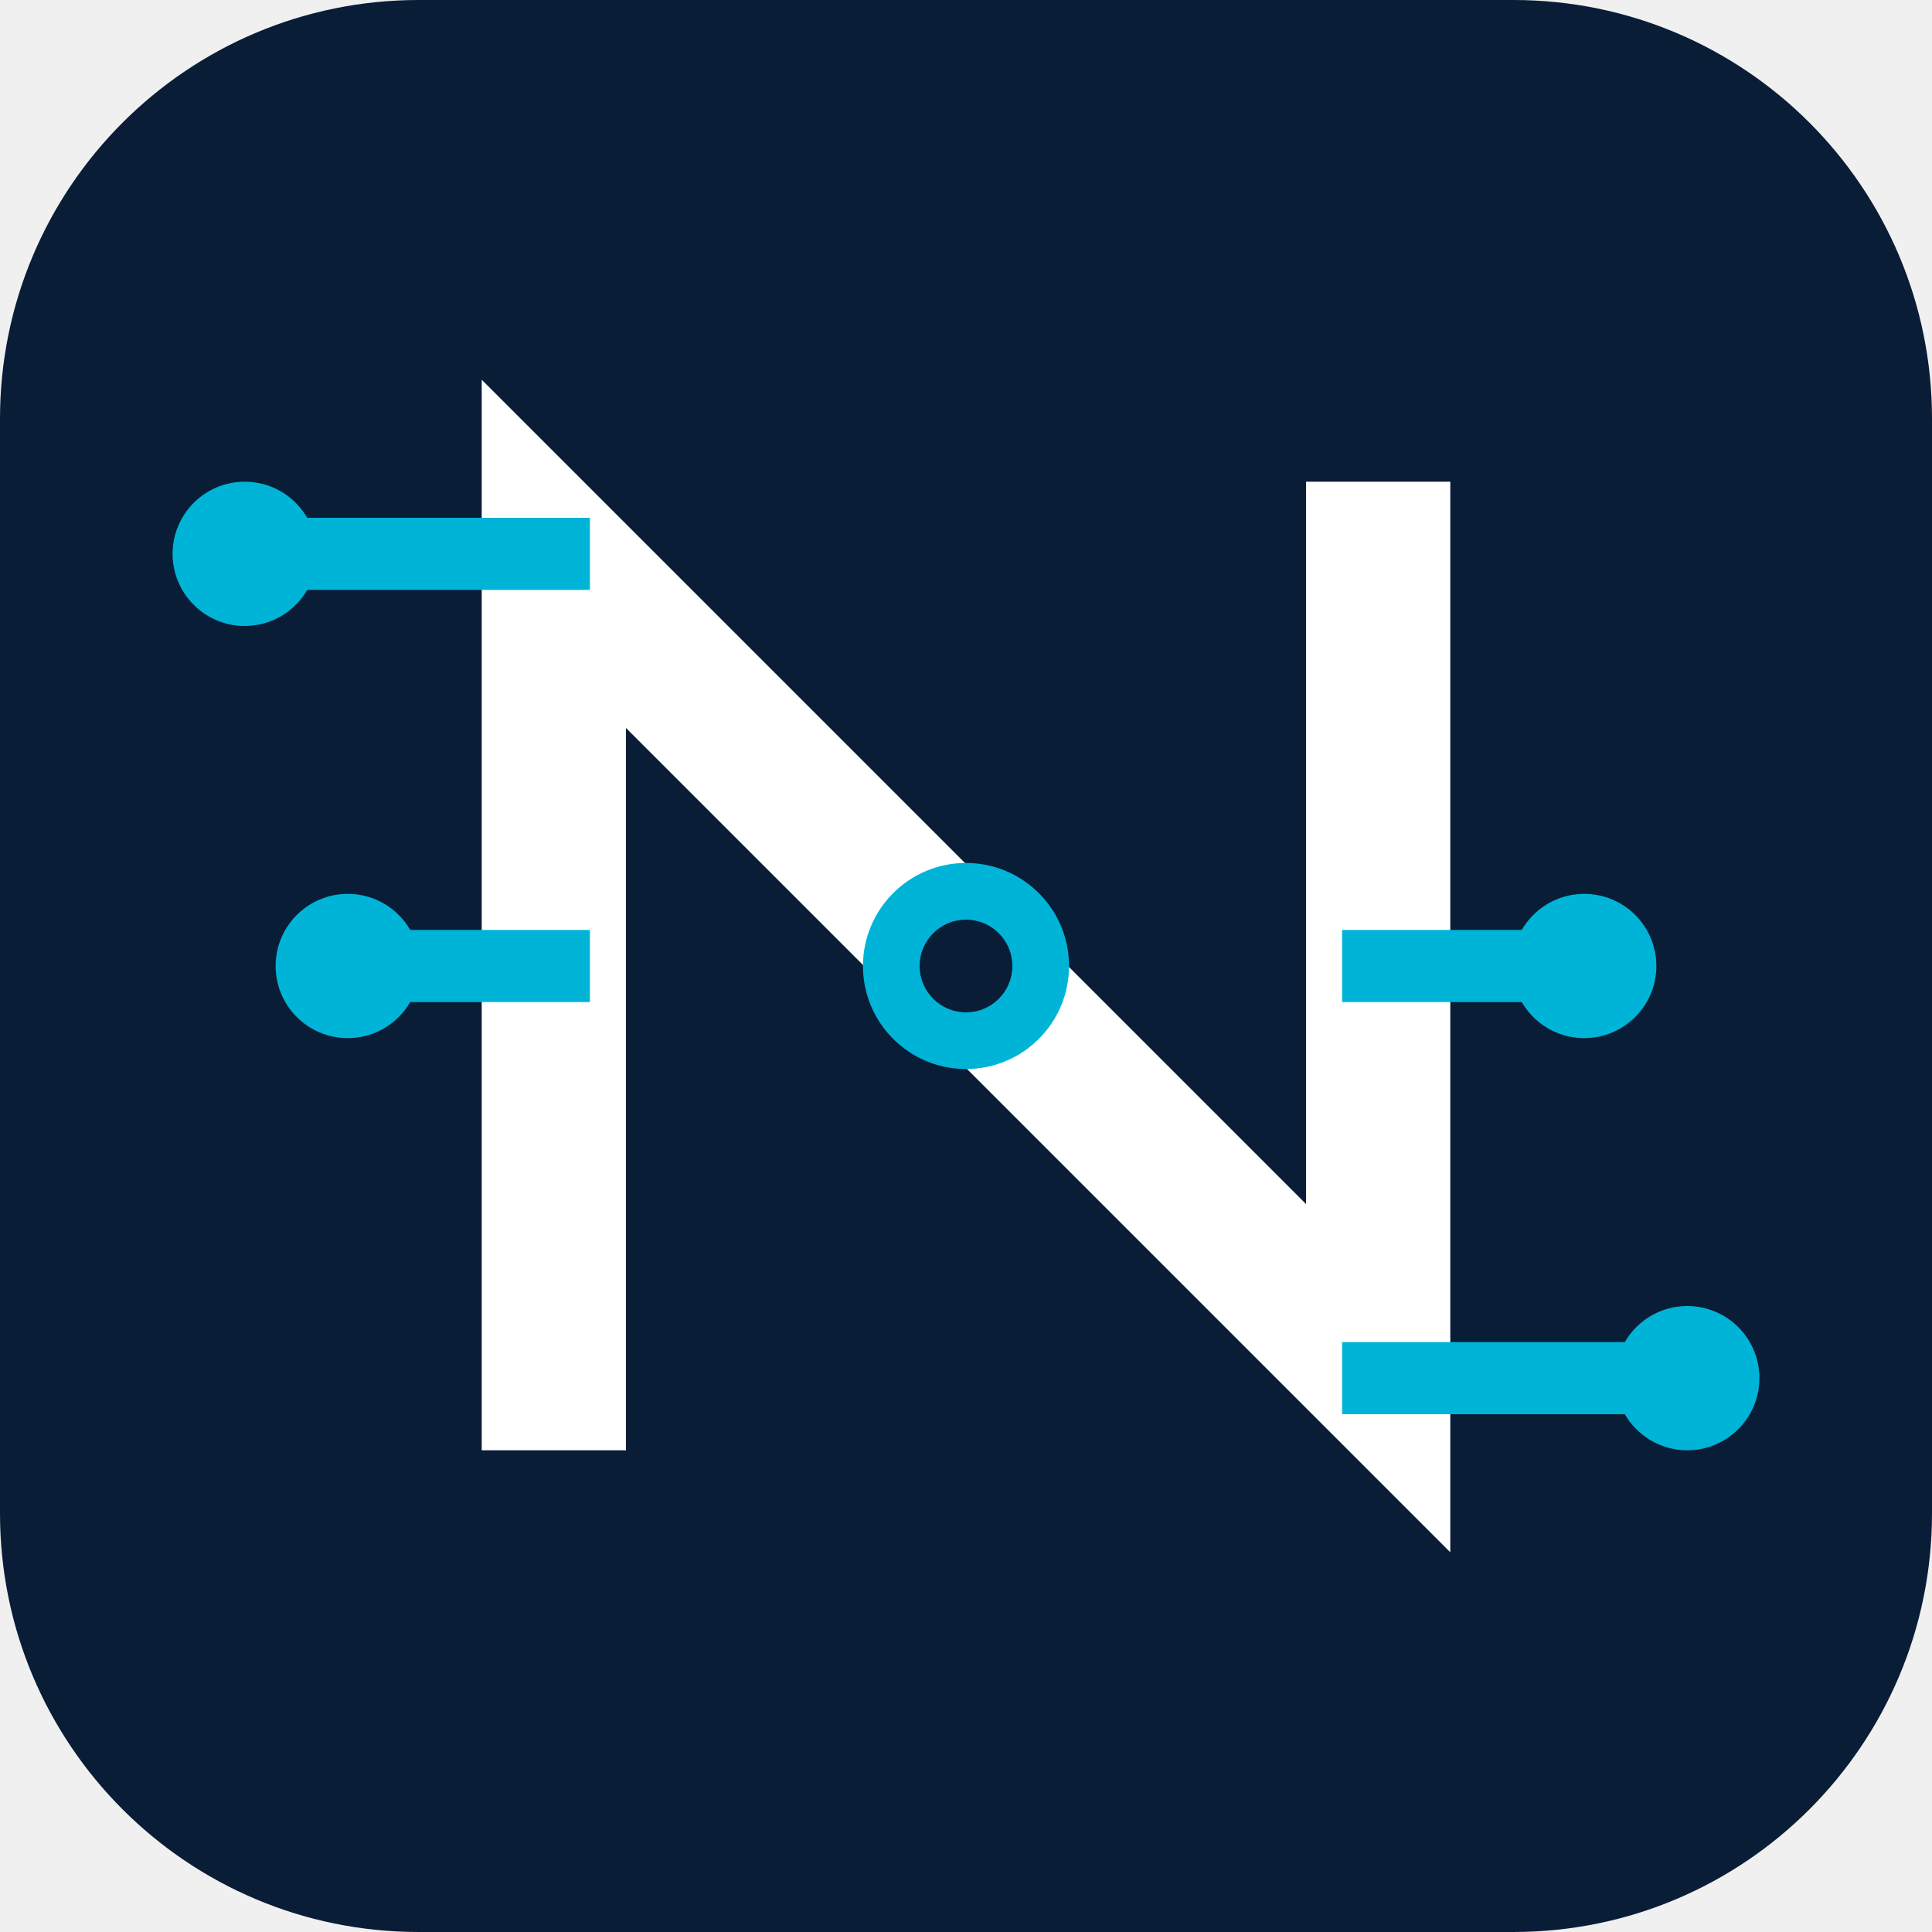
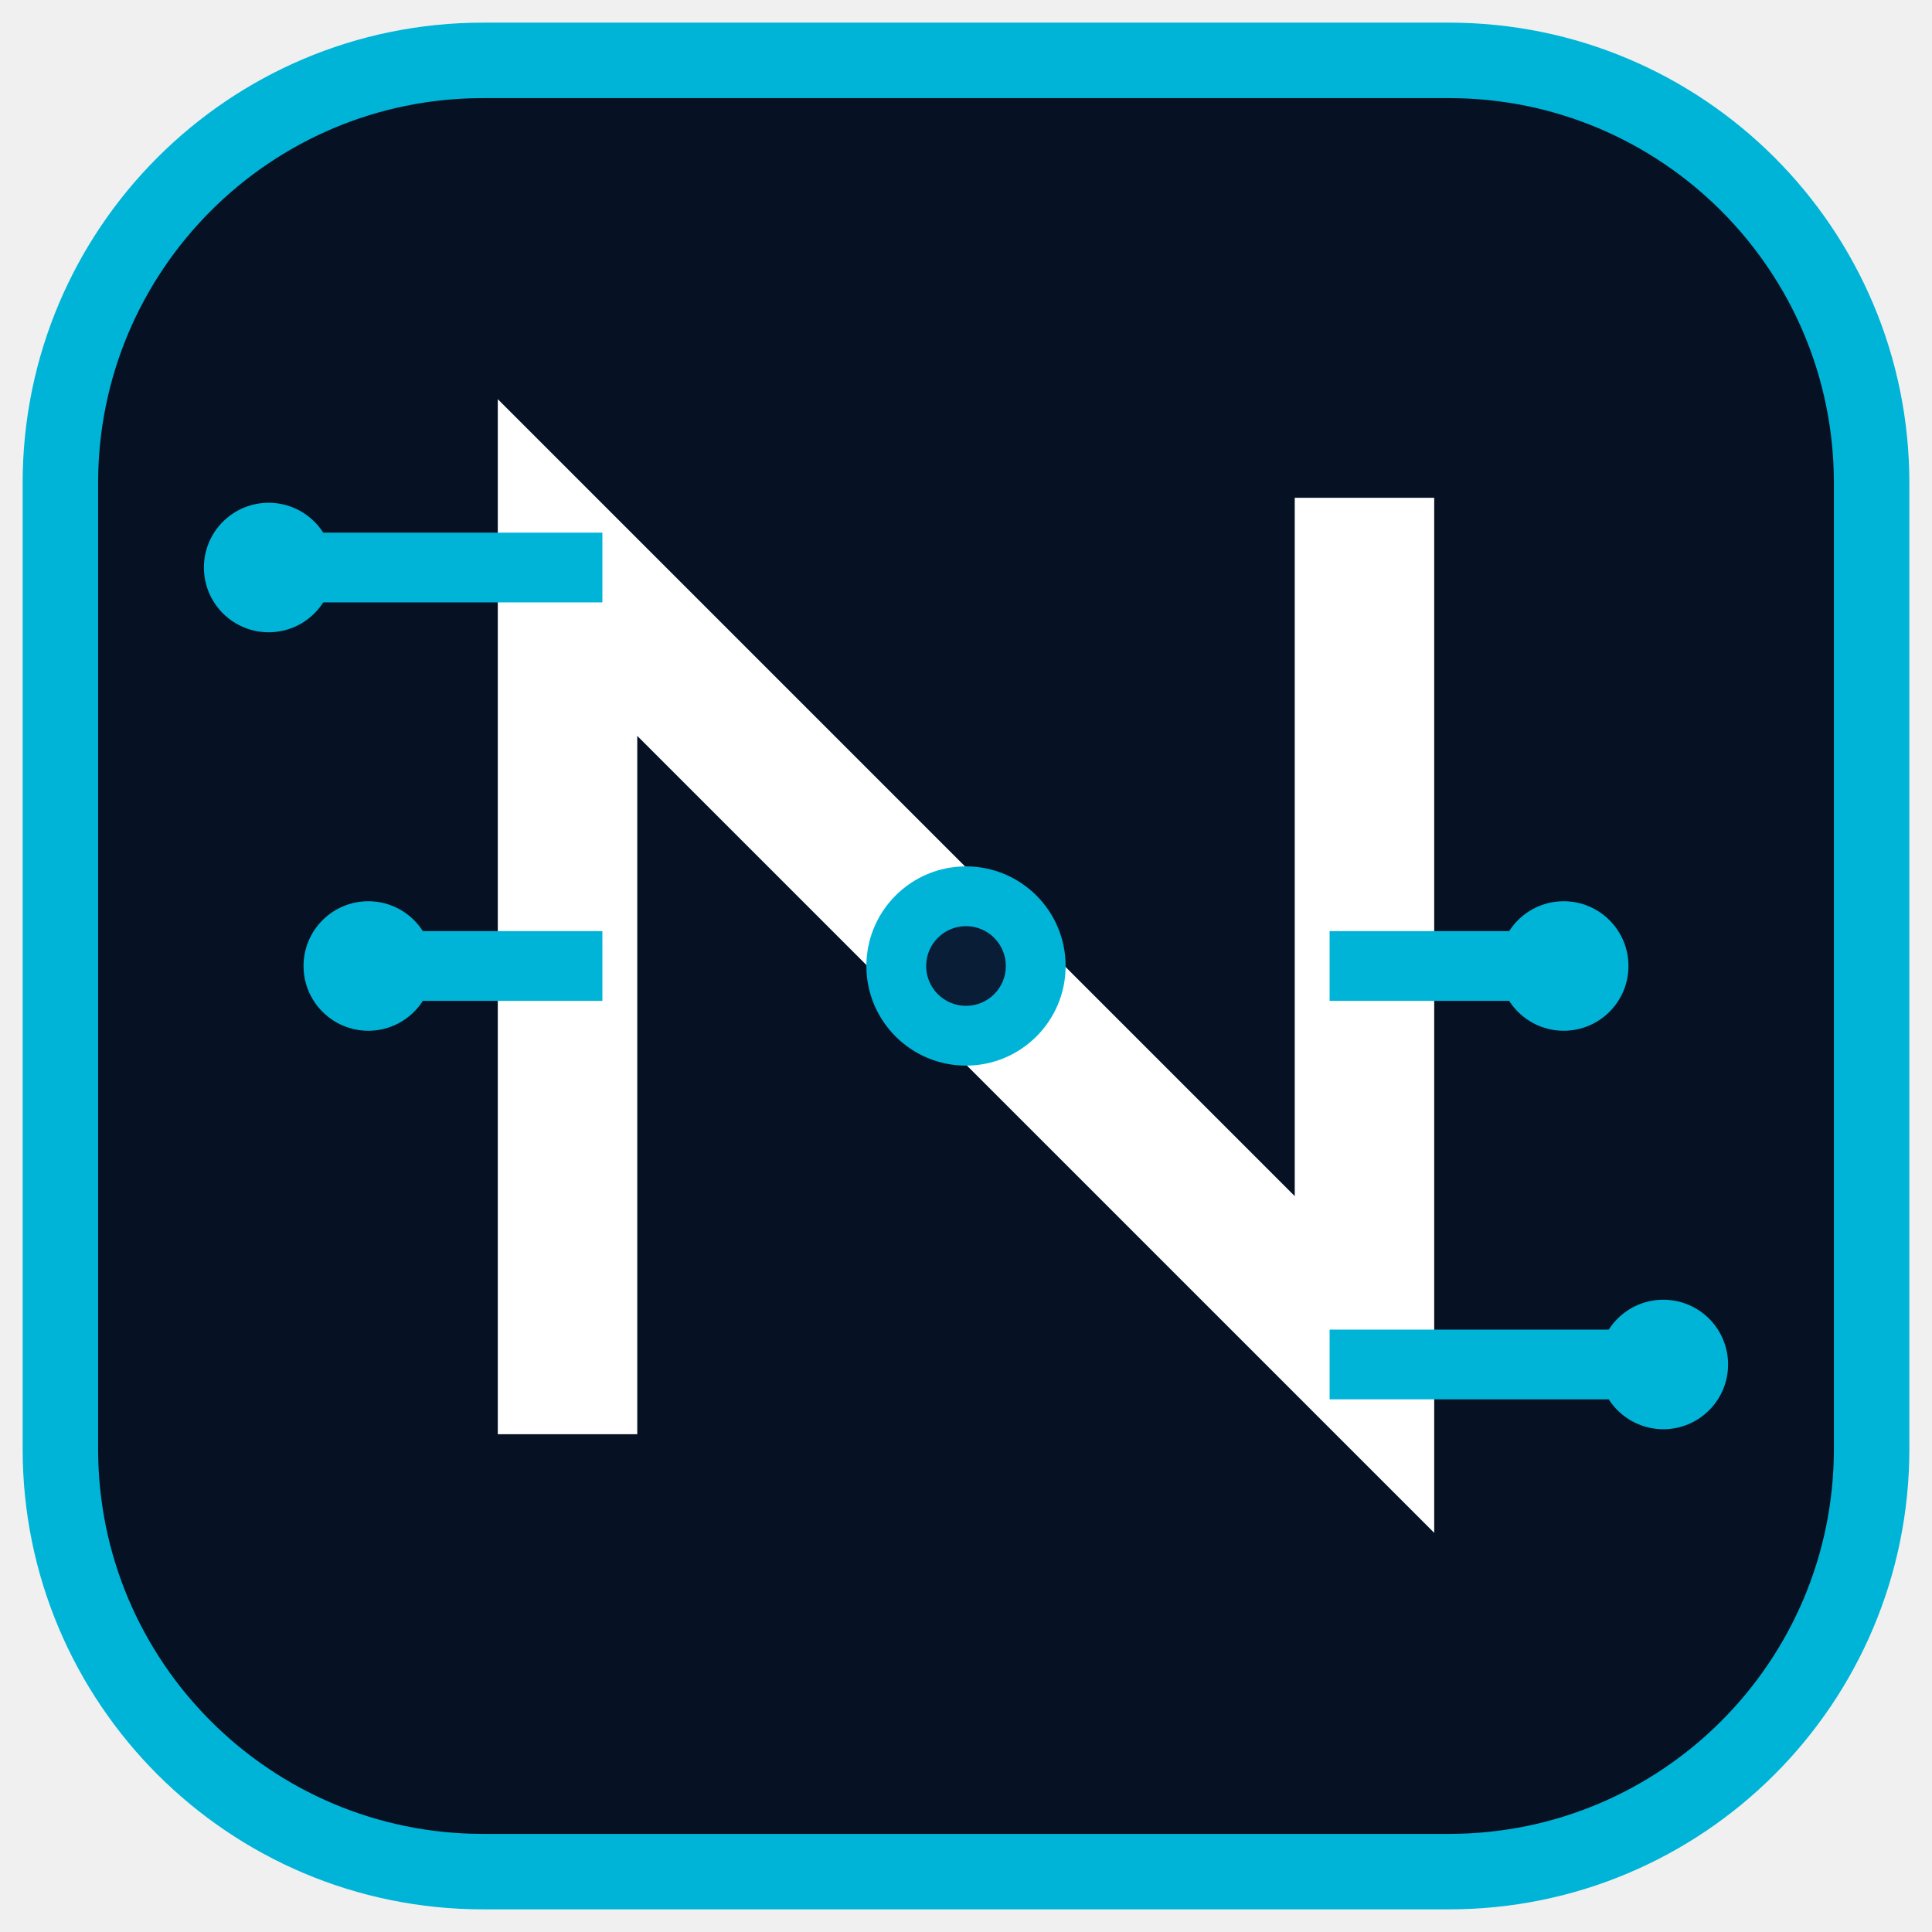
- <svg xmlns="http://www.w3.org/2000/svg" viewBox="0 0 120 120">
-   <rect width="120" height="120" rx="26" fill="#0A1D37" />
-   <g transform="translate(60, 60) scale(0.32)">
+ <svg xmlns="http://www.w3.org/2000/svg" viewBox="0 0 64 64" width="64" height="64">
+   <rect x="2" y="2" width="60" height="60" rx="14" fill="#061224" stroke="#00B4D8" stroke-width="2.5" />
+   <g transform="translate(32, 32) scale(0.165)">
    <path d="M -80 80 L -80 -80 L 80 80 L 80 -80" fill="none" stroke="#FFFFFF" stroke-width="28" stroke-linecap="square" stroke-linejoin="miter" />
    <path d="M -80 -80 L -140 -80" fill="none" stroke="#00B4D8" stroke-width="14" stroke-linecap="square" />
-     <circle cx="-140" cy="-80" r="14" fill="#00B4D8" />
+     <circle cx="-140" cy="-80" r="13" fill="#00B4D8" />
    <path d="M -80 0 L -120 0" fill="none" stroke="#00B4D8" stroke-width="14" stroke-linecap="square" />
-     <circle cx="-120" cy="0" r="14" fill="#00B4D8" />
+     <circle cx="-120" cy="0" r="13" fill="#00B4D8" />
    <path d="M 80 80 L 140 80" fill="none" stroke="#00B4D8" stroke-width="14" stroke-linecap="square" />
-     <circle cx="140" cy="80" r="14" fill="#00B4D8" />
+     <circle cx="140" cy="80" r="13" fill="#00B4D8" />
    <path d="M 80 0 L 120 0" fill="none" stroke="#00B4D8" stroke-width="14" stroke-linecap="square" />
-     <circle cx="120" cy="0" r="14" fill="#00B4D8" />
+     <circle cx="120" cy="0" r="13" fill="#00B4D8" />
    <circle cx="0" cy="0" r="20" fill="#00B4D8" />
-     <circle cx="0" cy="0" r="9" fill="#0A1D37" />
+     <circle cx="0" cy="0" r="8" fill="#0A1D37" />
  </g>
</svg>
